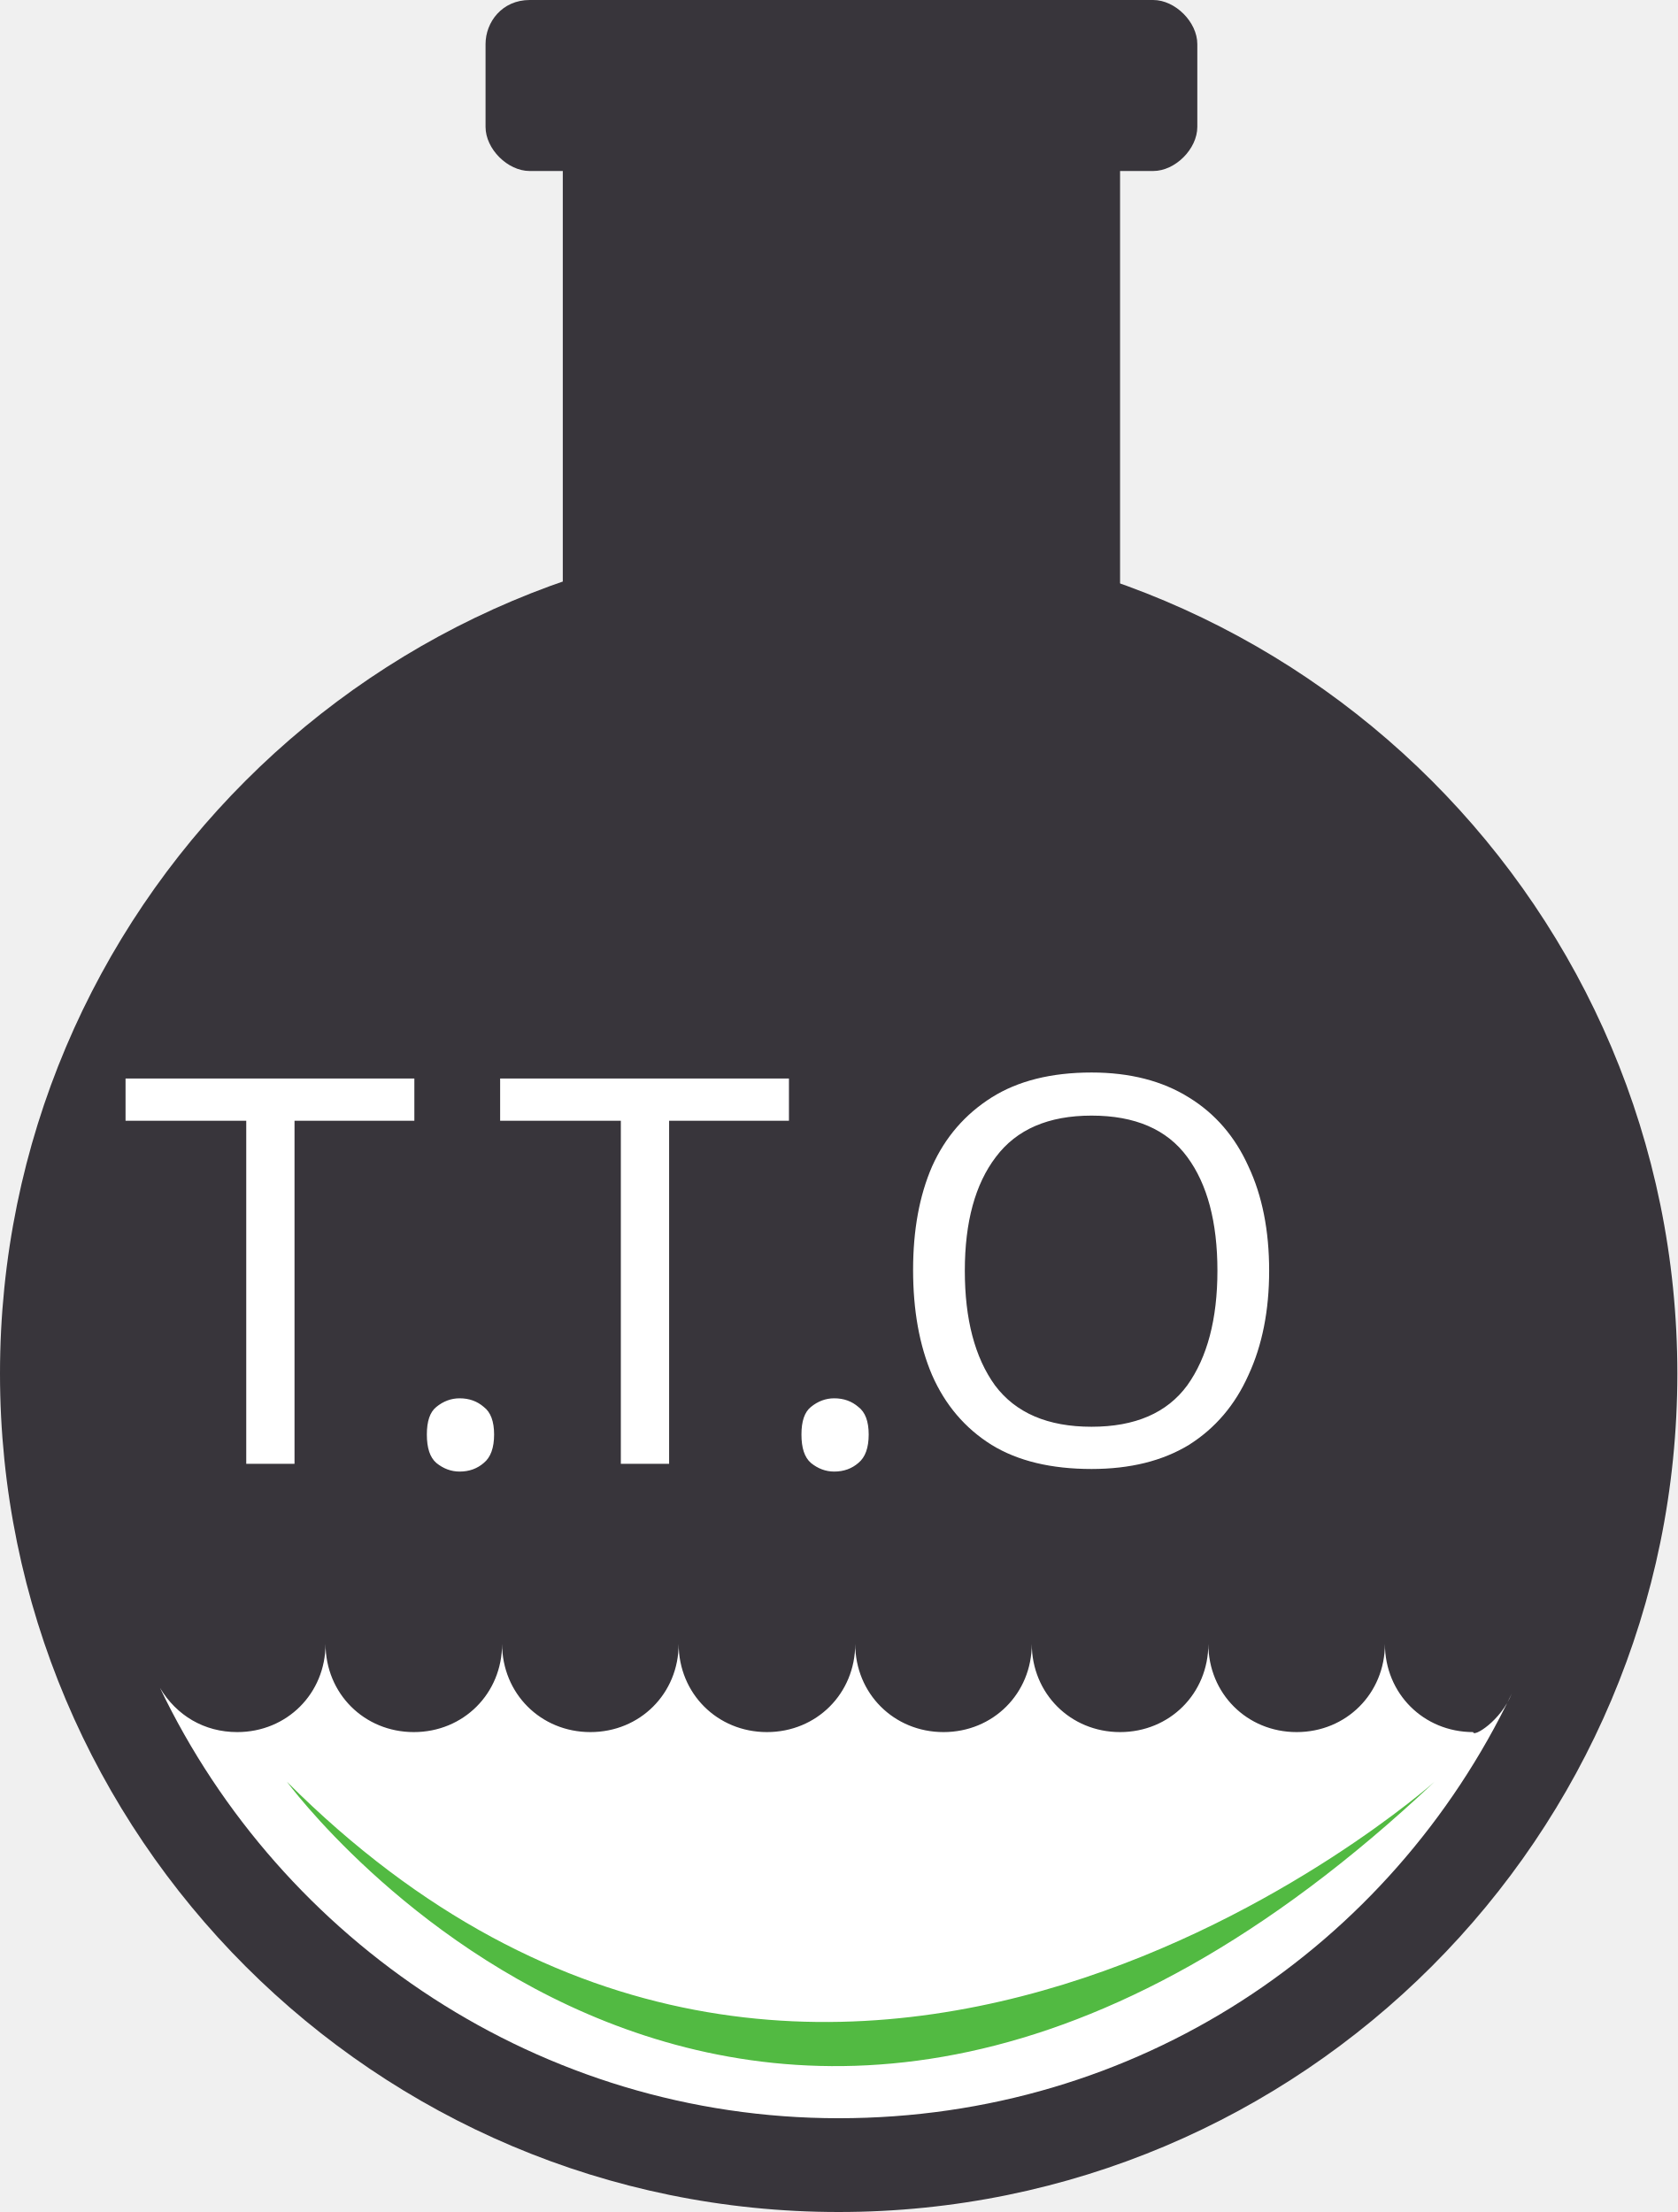
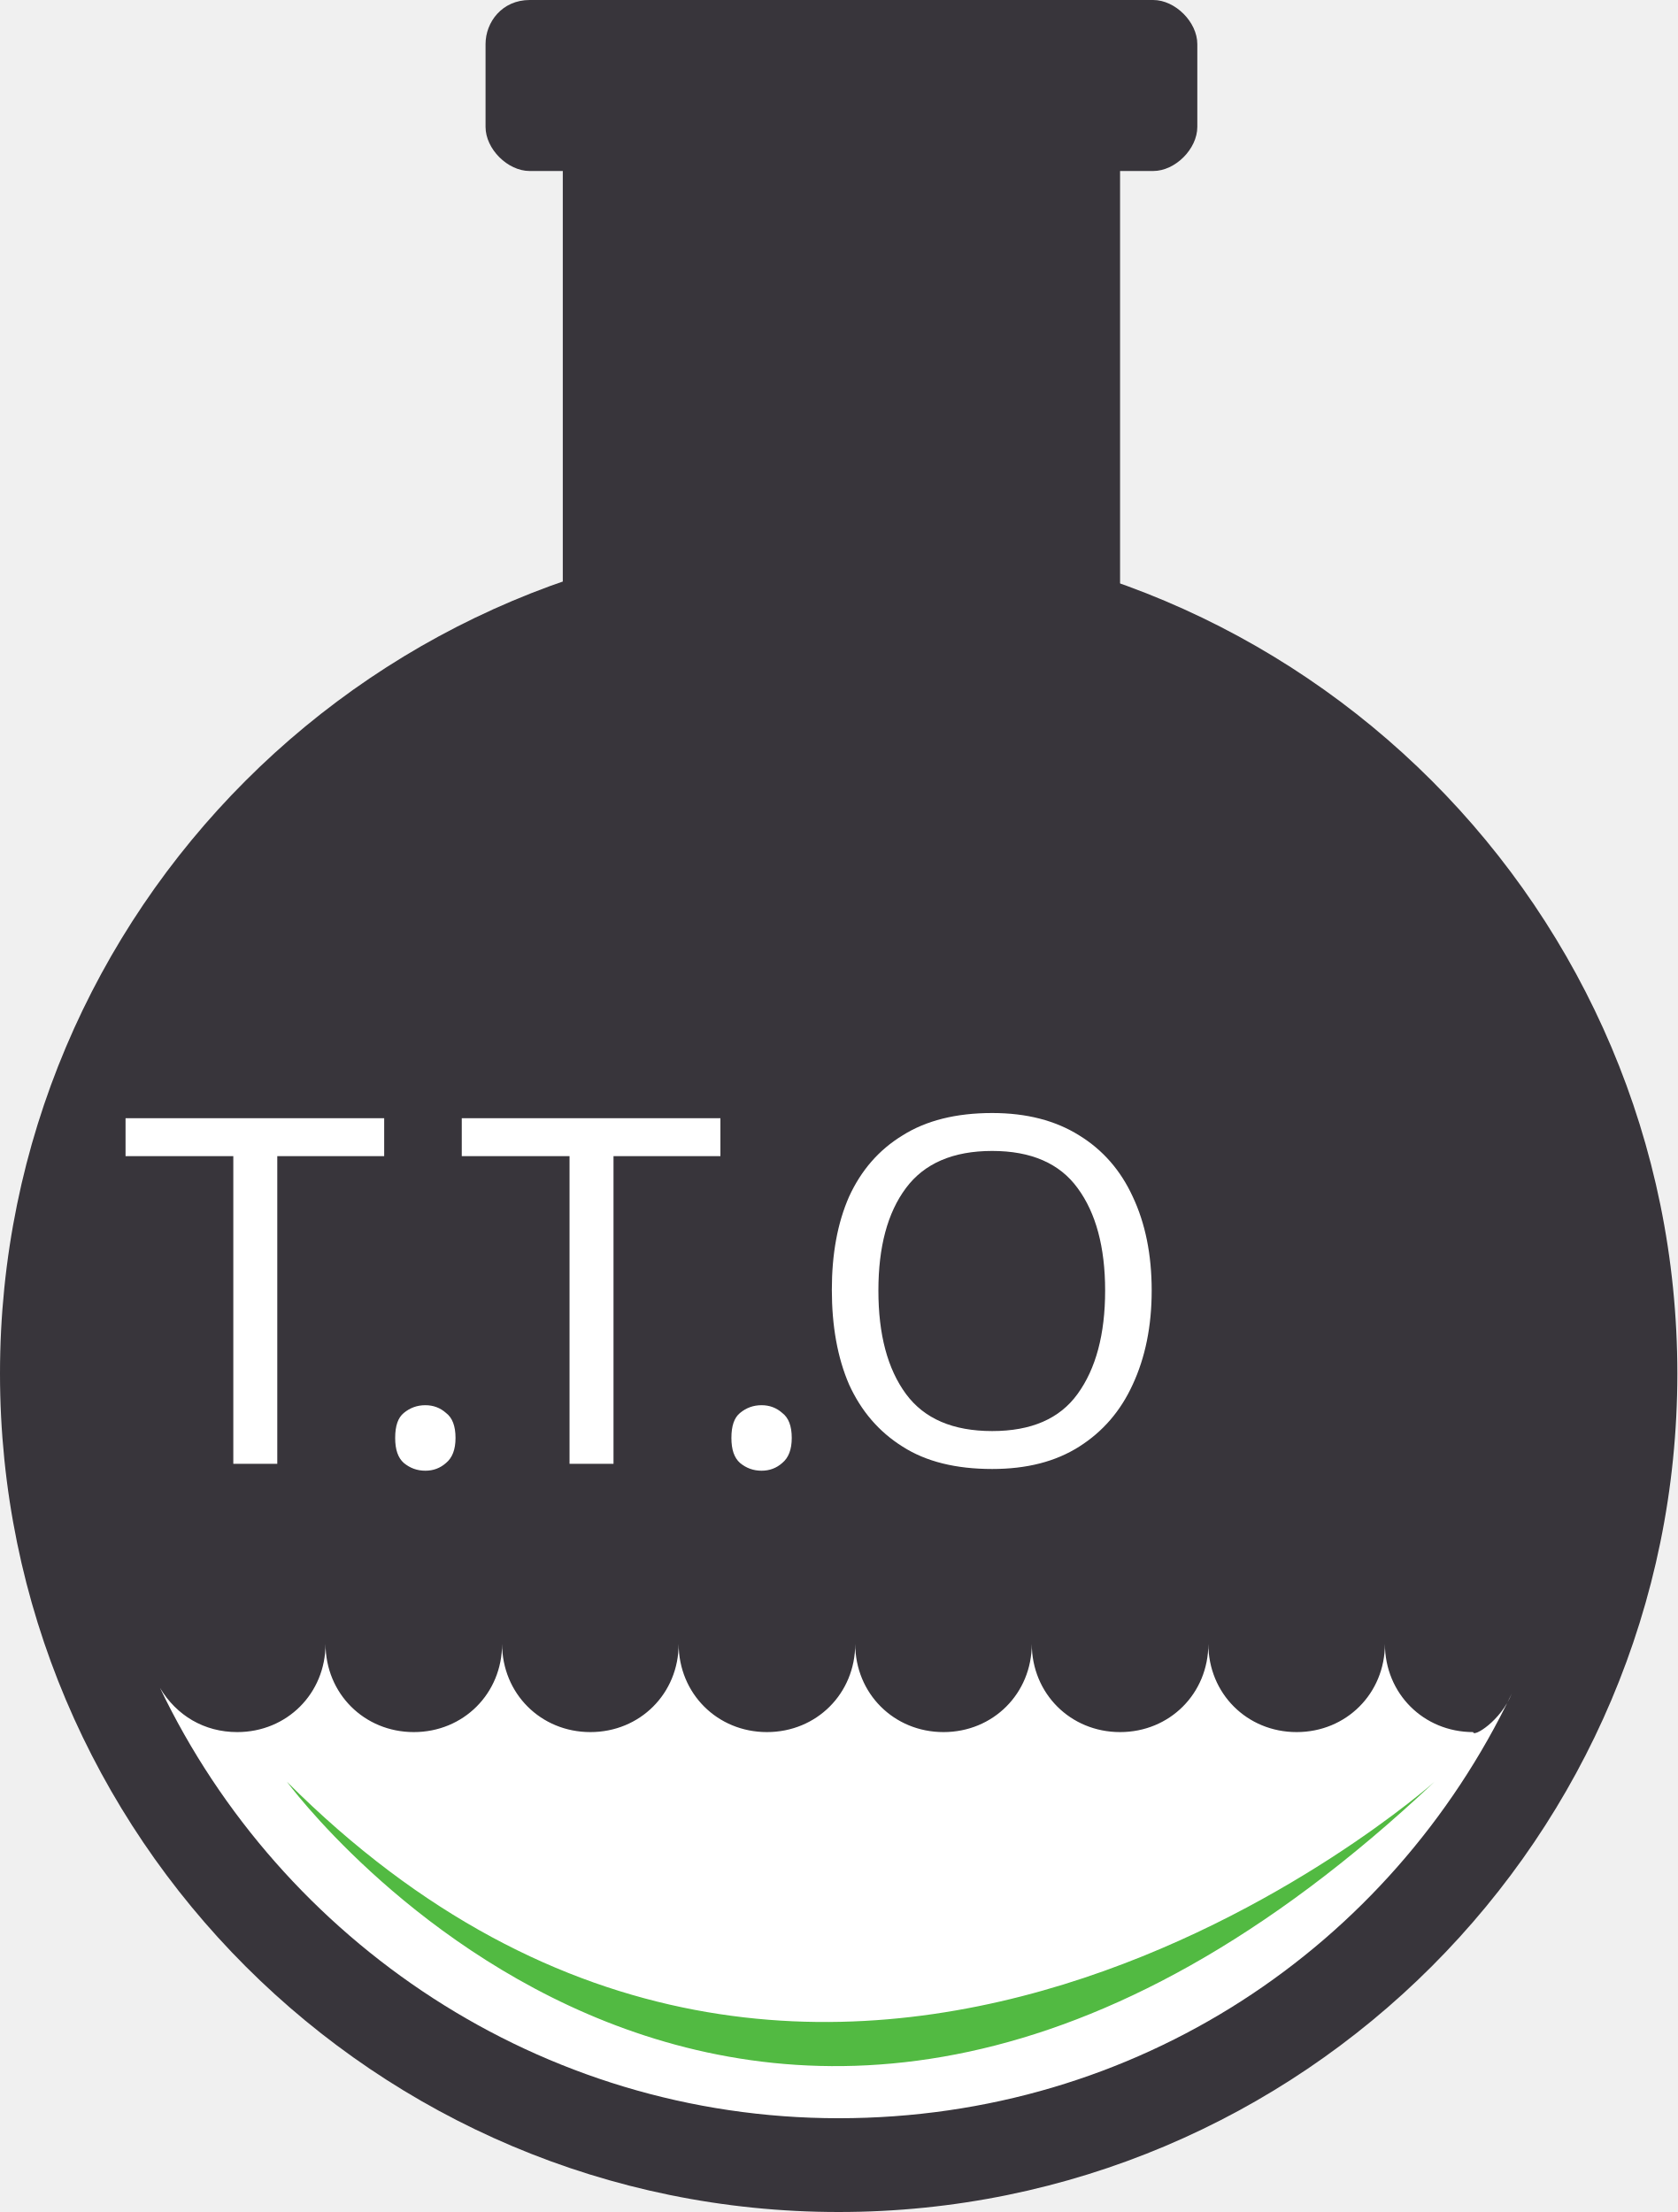
<svg xmlns="http://www.w3.org/2000/svg" version="1.1" id="teato" x="0px" y="0px" width="30.4px" height="40.1px" viewBox="0 0 30.4 40.1" enable-background="new 0 0 30.4 40.1" xml:space="preserve">
  <g id="teato-flask_group">
    <g id="flask">
      <circle id="flask-3" fill="#38353B" cx="15.2" cy="24.9" r="15.2" />
      <path id="flask-2" fill="#38353B" d="M20.3,13.9c0,0.6-0.5,1.1-1.1,1.1h-7.9c-0.6,0-1.1-0.5-1.1-1.1V3c0-0.6,0.5-1.1,1.1-1.1h7.9    c0.6,0,1.1,0.5,1.1,1.1V13.9z" />
      <path fill="#38353B" d="M21.7,0.8c0-0.4-0.4-0.8-0.8-0.8H9.6C9.1,0,8.8,0.4,8.8,0.8v1.5c0,0.4,0.4,0.8,0.8,0.8h11.3    c0.4,0,0.8-0.4,0.8-0.8V0.8z" />
    </g>
    <g id="content">
      <g id="water">
        <path fill="#FFFFFF" d="M27.4,30.7c-2.2,4.6-6.8,7.7-12.2,7.7c-5.4,0-10.1-3.2-12.3-7.8c0.3,0.5,0.8,0.8,1.4,0.8     c0.9,0,1.6-0.7,1.6-1.6c0,0.9,0.7,1.6,1.6,1.6c0.9,0,1.6-0.7,1.6-1.6c0,0.9,0.7,1.6,1.6,1.6s1.6-0.7,1.6-1.6     c0,0.9,0.7,1.6,1.6,1.6s1.6-0.7,1.6-1.6c0,0.9,0.7,1.6,1.6,1.6c0.9,0,1.6-0.7,1.6-1.6c0,0.9,0.7,1.6,1.6,1.6s1.6-0.7,1.6-1.6     c0,0.9,0.7,1.6,1.6,1.6s1.6-0.7,1.6-1.6c0,0.9,0.7,1.6,1.6,1.6C26.7,31.5,27.2,31.2,27.4,30.7z" />
        <path fill="#52BA42" d="M5.2,32.3c0,0,8.5,11.6,20.8,0C26,32.3,15,42.1,5.2,32.3z" />
      </g>
    </g>
-     <g id="TEA_TO_1_" display="none">
-       <text transform="matrix(1 0 0 1 3.8423 28.6475)" display="inline" fill="#FFFFFF" font-family="'BankGothic-Medium'" font-size="5.604">TEA TO</text>
-     </g>
-     <g id="TEA_TO_2_">
-       <text transform="matrix(1 0 0 1 2.1816 26.5366)" fill="#FFFFFF" font-family="'BankGothic-Medium'" font-size="9.782">T.T.O</text>
+     <g id="TEA_TO_1">
+       <text transform="matrix(1 0 0 1 2.1816 26.5366)" fill="#FFFFFF" font-family="Verdana" font-size="8.782">T.T.O</text>
    </g>
  </g>
</svg>
